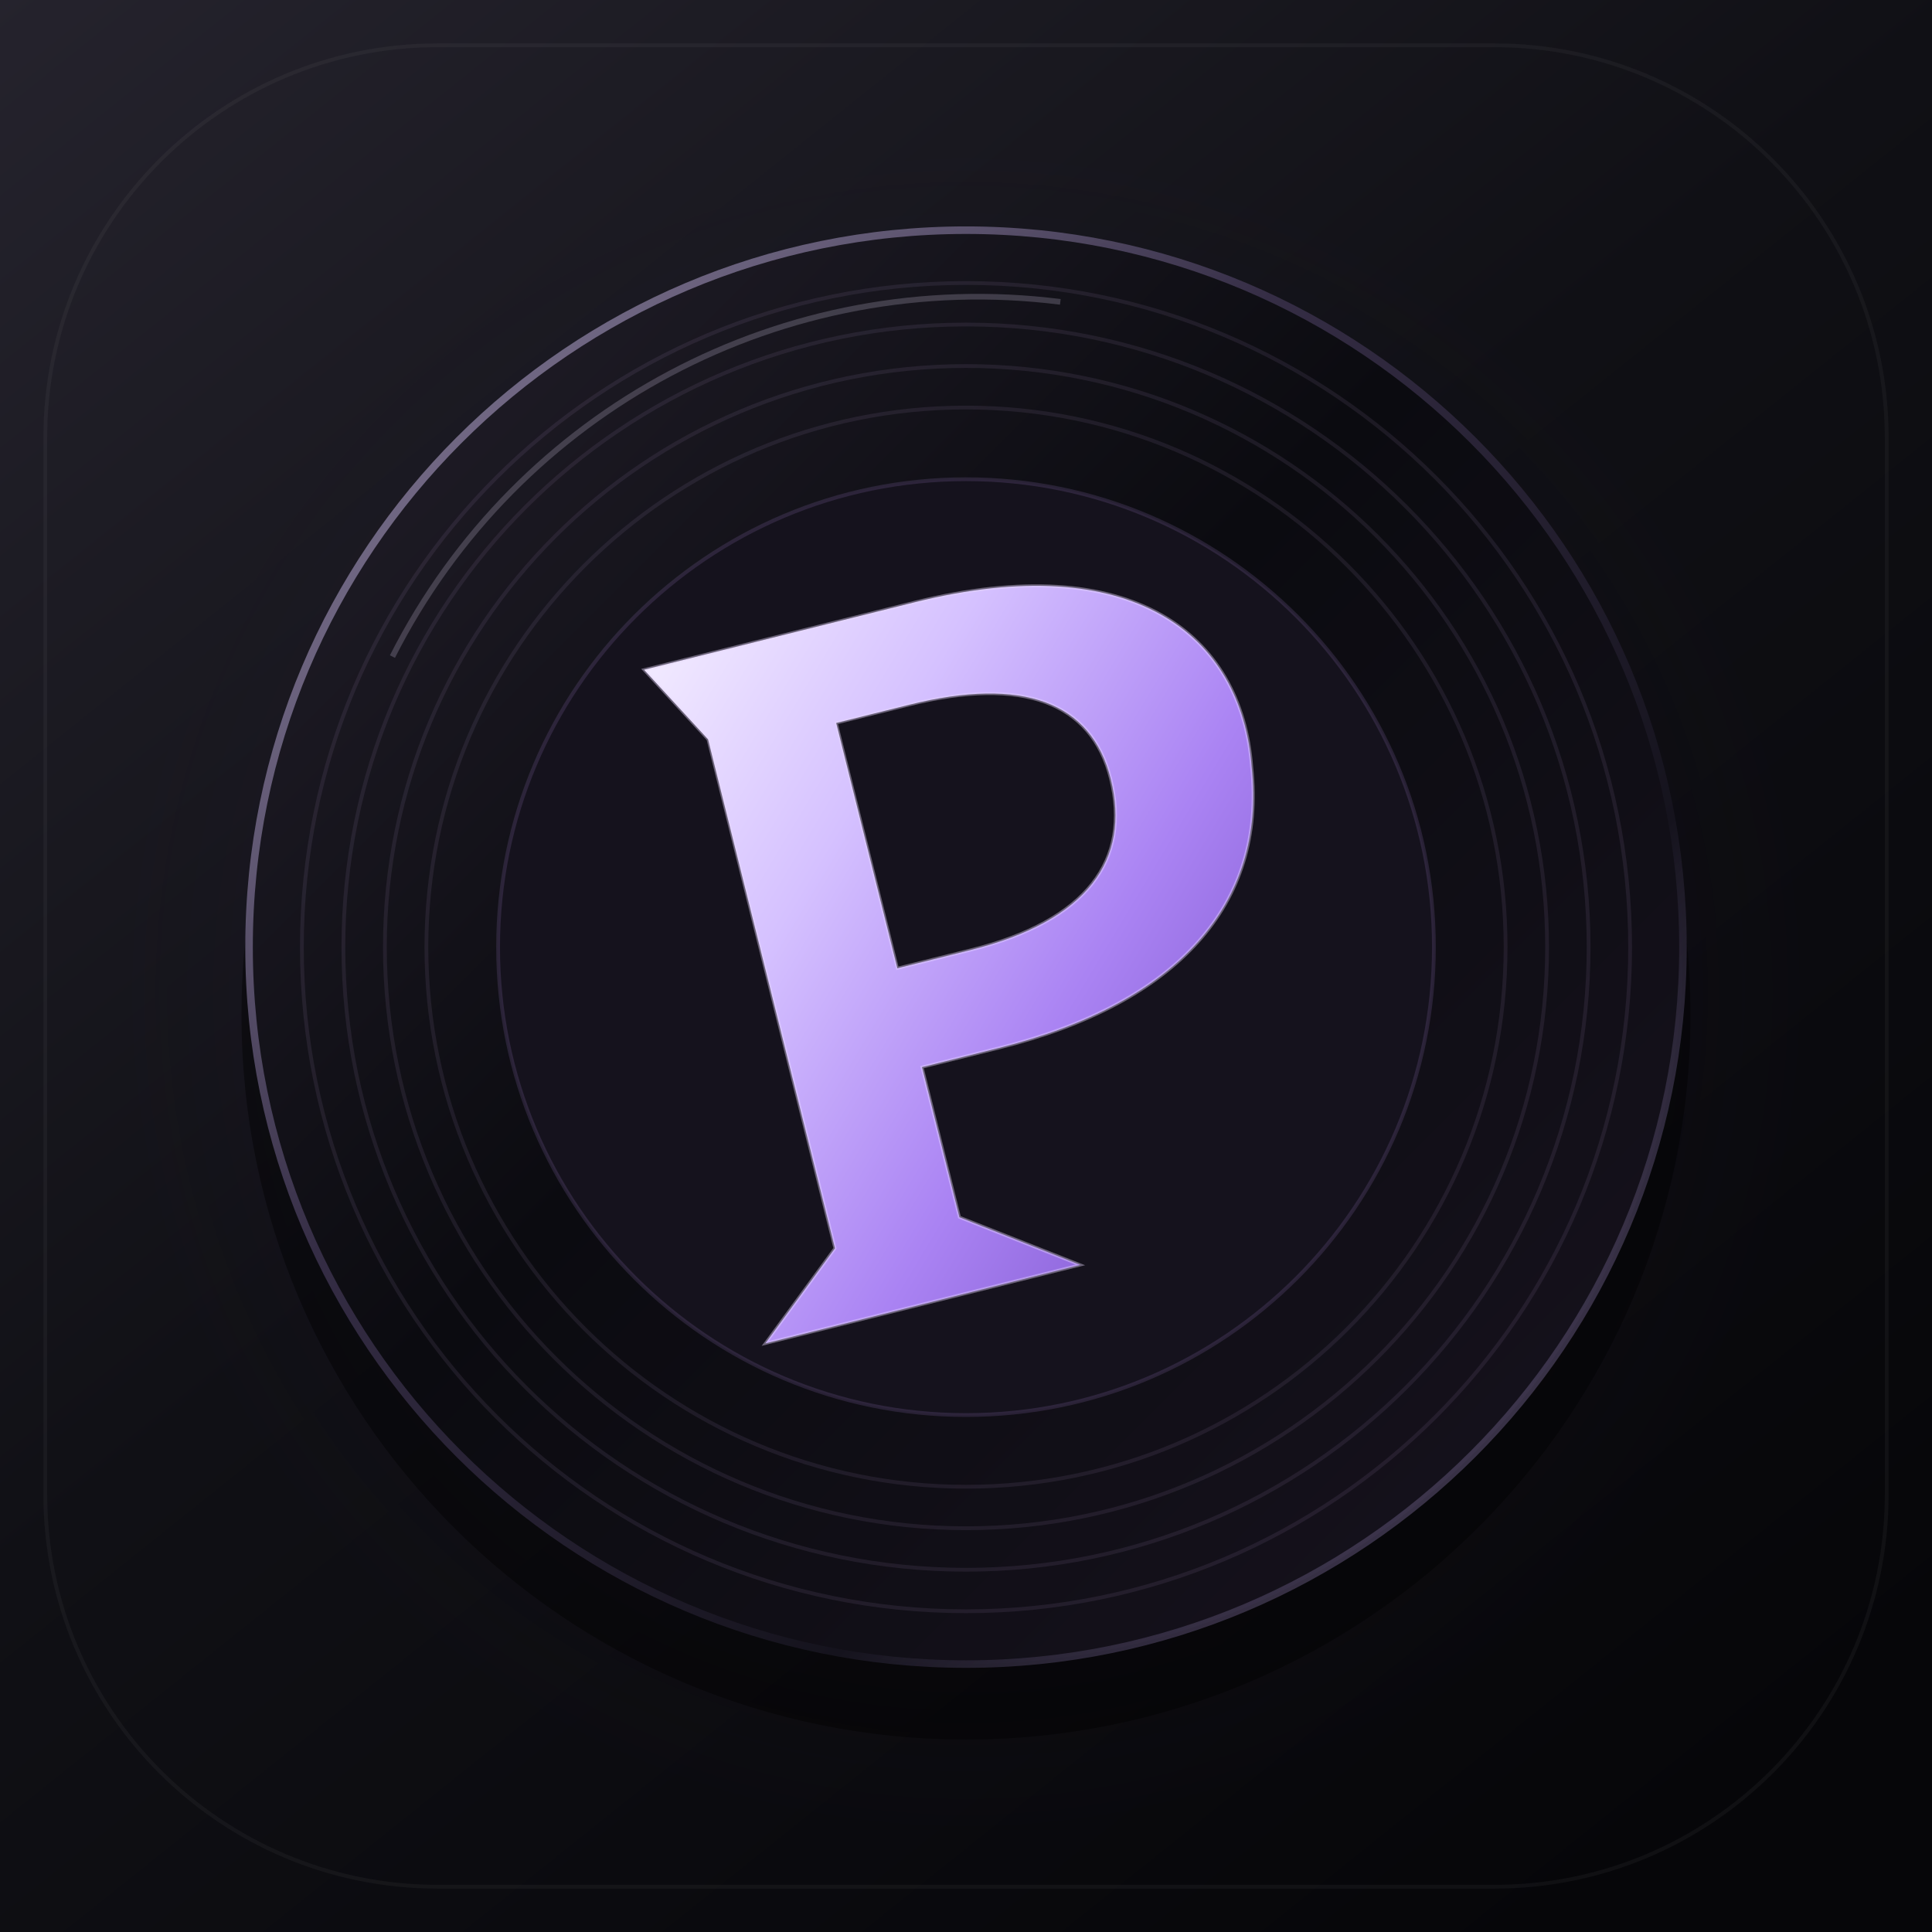
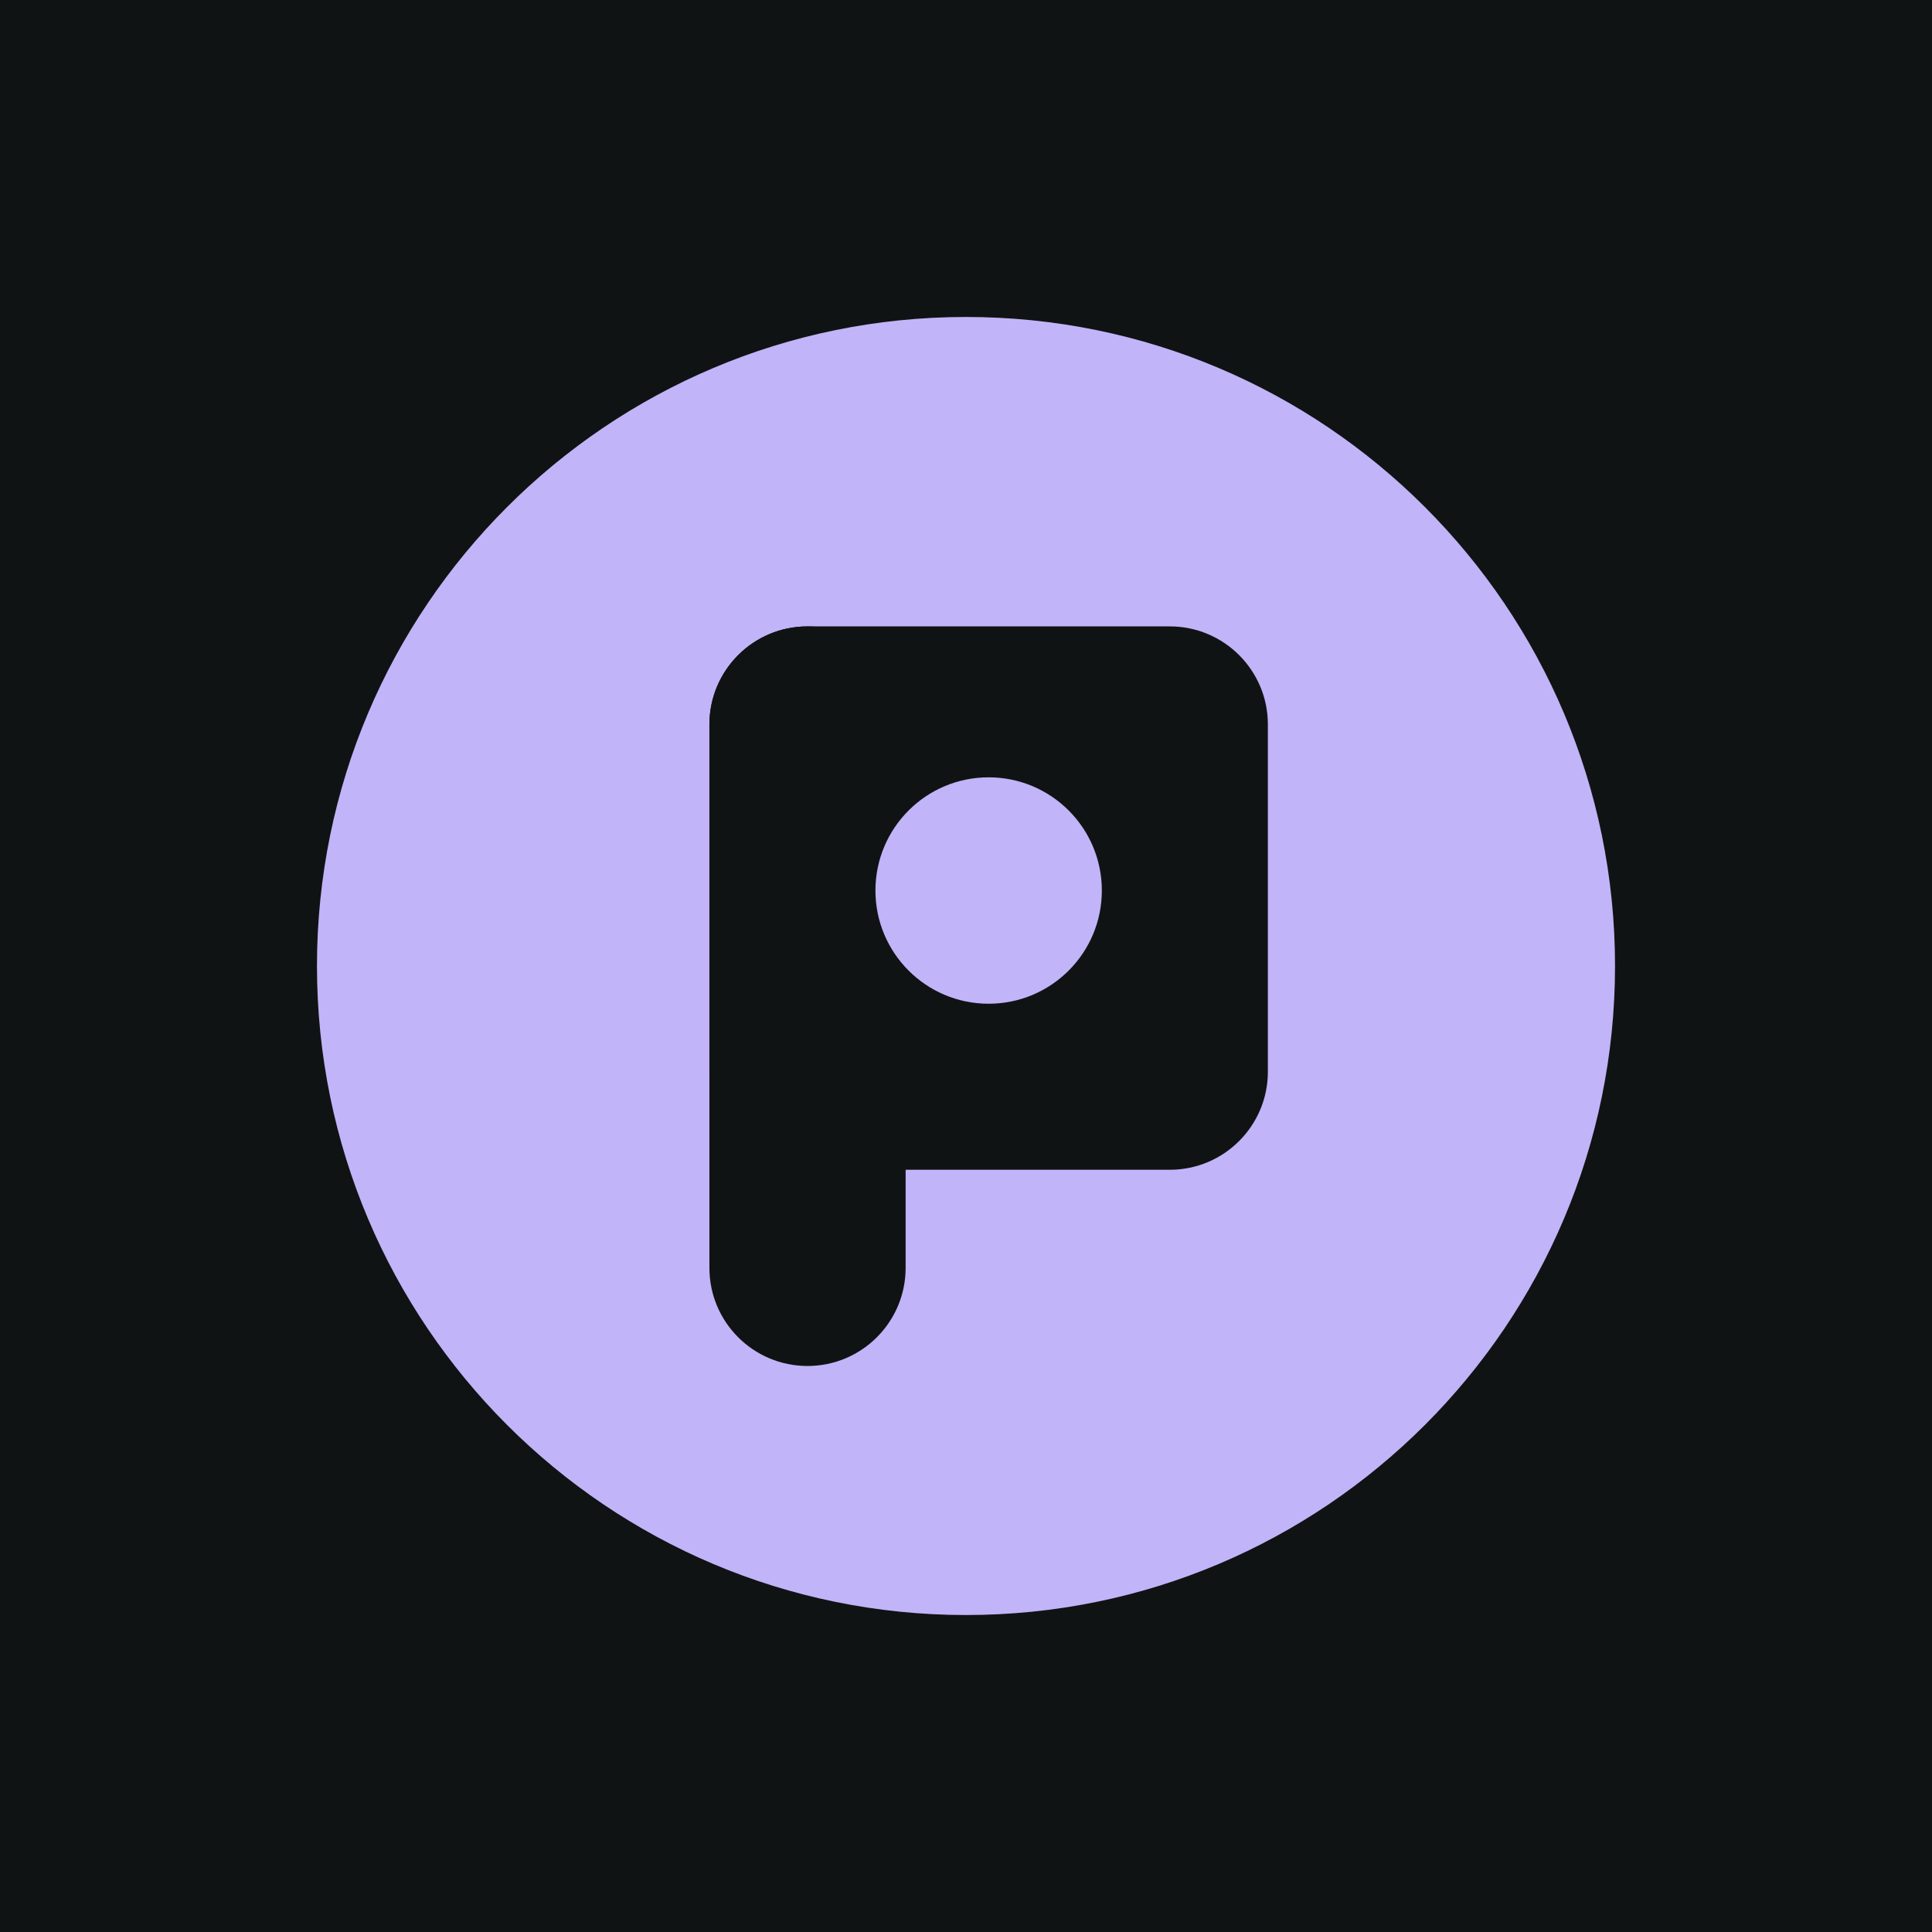
- <svg xmlns="http://www.w3.org/2000/svg" viewBox="0 0 512 512">
-   <defs>
-     <linearGradient id="base" x2=".8" y2="1">
-       <stop stop-color="#25232d" />
-       <stop offset=".5" stop-color="#101015" />
-       <stop offset="1" stop-color="#060609" />
-     </linearGradient>
-     <radialGradient id="halo">
-       <stop stop-color="#7750b5" stop-opacity=".3" />
-       <stop offset="1" stop-color="#17111e" stop-opacity="0" />
-     </radialGradient>
-     <linearGradient id="rim" x1="0" y1="0" x2="1" y2="1">
-       <stop stop-color="#c2b5dd" stop-opacity=".6" />
-       <stop offset=".38" stop-color="#352d45" />
-       <stop offset=".7" stop-color="#15131d" />
-       <stop offset="1" stop-color="#8573a3" stop-opacity=".4" />
-     </linearGradient>
-     <linearGradient id="disc" x2="1" y2="1">
-       <stop stop-color="#25212d" />
-       <stop offset=".45" stop-color="#0b0b10" />
-       <stop offset="1" stop-color="#18131f" />
-     </linearGradient>
-     <linearGradient id="glyph" x2=".9" y2="1">
-       <stop stop-color="#f5efff" />
-       <stop offset=".32" stop-color="#d5c1ff" />
-       <stop offset=".65" stop-color="#aa83f3" />
-       <stop offset="1" stop-color="#7950c9" />
-     </linearGradient>
-   </defs>
-   <rect width="512" height="512" fill="url(#base)" />
-   <rect x="12" y="12" width="488" height="488" rx="104" fill="none" stroke="#ffffff" stroke-opacity=".04" />
-   <circle cx="256" cy="263" r="233" fill="url(#halo)" />
-   <circle cx="256" cy="269" r="192" fill="#000" opacity=".42" />
-   <circle cx="256" cy="251" r="190" fill="url(#disc)" stroke="url(#rim)" stroke-width="2" />
-   <circle cx="256" cy="251" r="176" fill="none" stroke="#a18dbd" stroke-opacity=".12" stroke-width="1" />
-   <circle cx="256" cy="251" r="165" fill="none" stroke="#a18dbd" stroke-opacity=".12" stroke-width="1" />
-   <circle cx="256" cy="251" r="154" fill="none" stroke="#a18dbd" stroke-opacity=".12" stroke-width="1" />
-   <circle cx="256" cy="251" r="143" fill="none" stroke="#a18dbd" stroke-opacity=".12" stroke-width="1" />
-   <path d="M104 174a174 174 0 0 1 177-94" fill="none" stroke="#eee4ff" stroke-opacity=".2" stroke-width="1.5" />
-   <circle cx="256" cy="251" r="124" fill="#15121d" stroke="#8d6eb7" stroke-opacity=".2" />
-   <g transform="translate(-8 -4) rotate(-14 256 256)">
-     <path d="M199 165h74c59 0 82 29 76 64-5 36-34 56-83 56h-21v41l28 20H187l24-20V187Zm46 26v67h20c32 0 47-13 47-35 0-21-16-32-47-32Z" fill="url(#glyph)" stroke="#e8d9ff" stroke-width=".8" stroke-opacity=".4" />
+ <svg xmlns="http://www.w3.org/2000/svg" width="512" height="512" viewBox="0 0 512 512">
+   <rect x="0.0" y="0.0" width="512.0" height="512.0" rx="0.0" fill="#101314" />
+   <g transform="translate(0.0 0.0) scale(1.0)">
+     <ellipse cx="256.0" cy="256.0" rx="172.0" ry="172.0" fill="#C2B4F8" />
+     <rect x="188.0" y="166.0" width="52.0" height="196.0" rx="26.0" fill="#101314" />
+     <rect x="188.0" y="166.0" width="148.0" height="144.0" rx="26.0" fill="#101314" />
+     <ellipse cx="262.0" cy="236.0" rx="30.0" ry="30.0" fill="#C2B4F8" />
  </g>
</svg>
